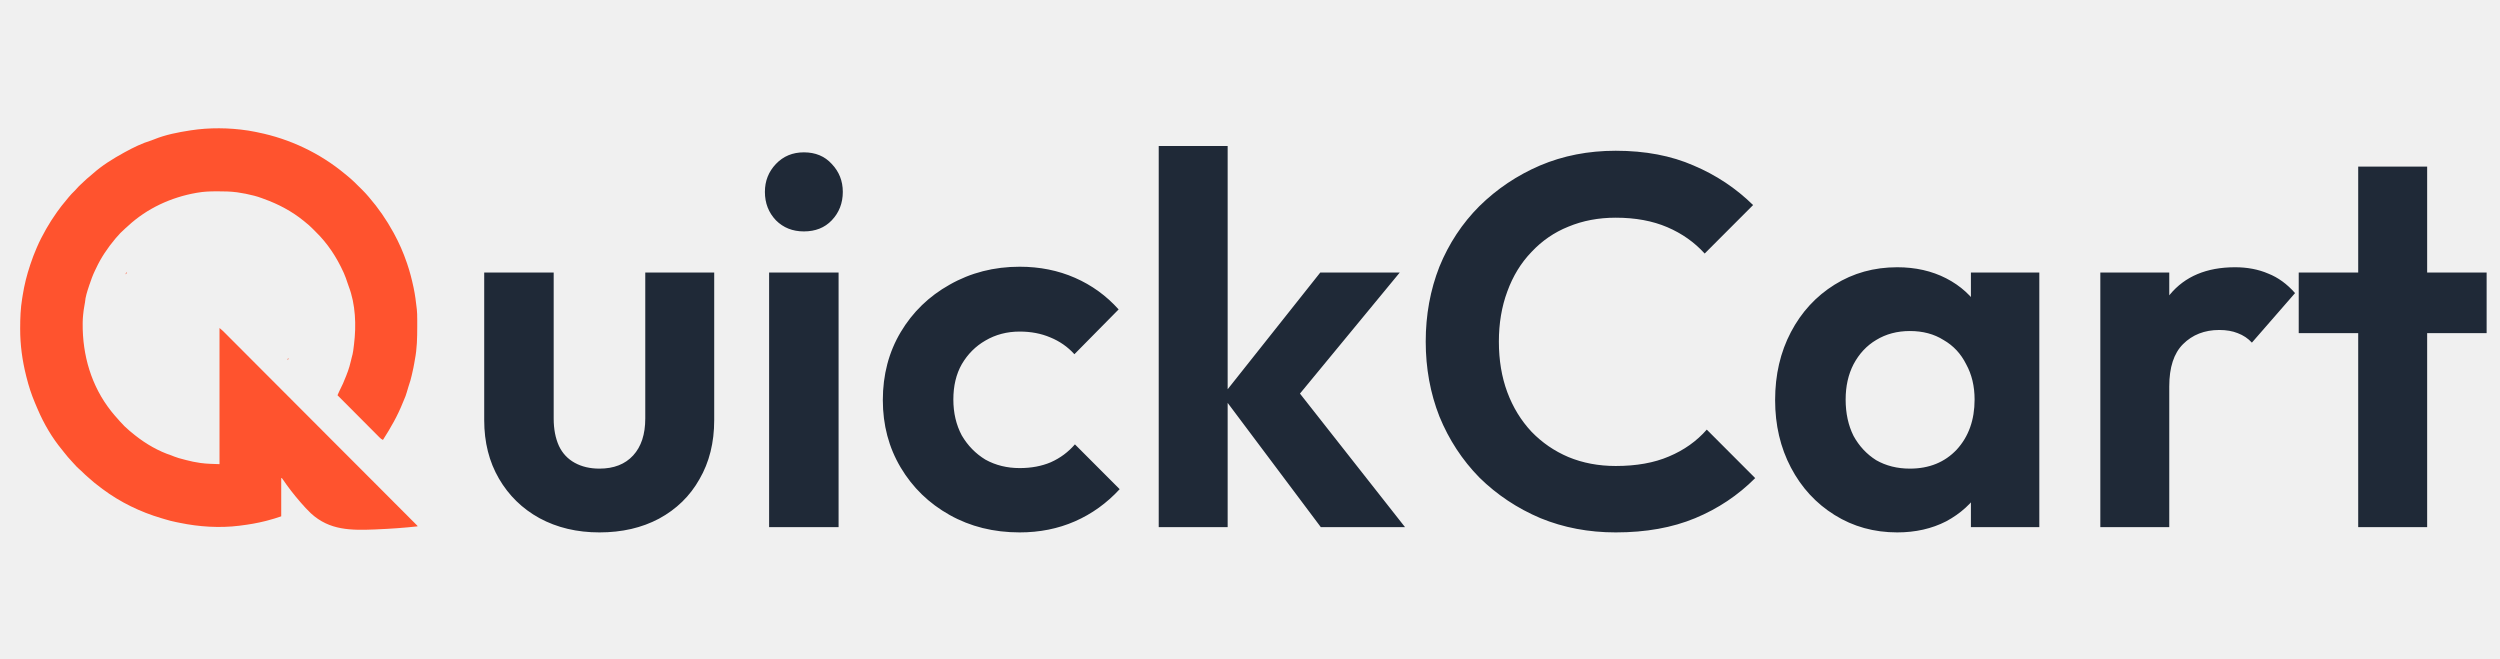
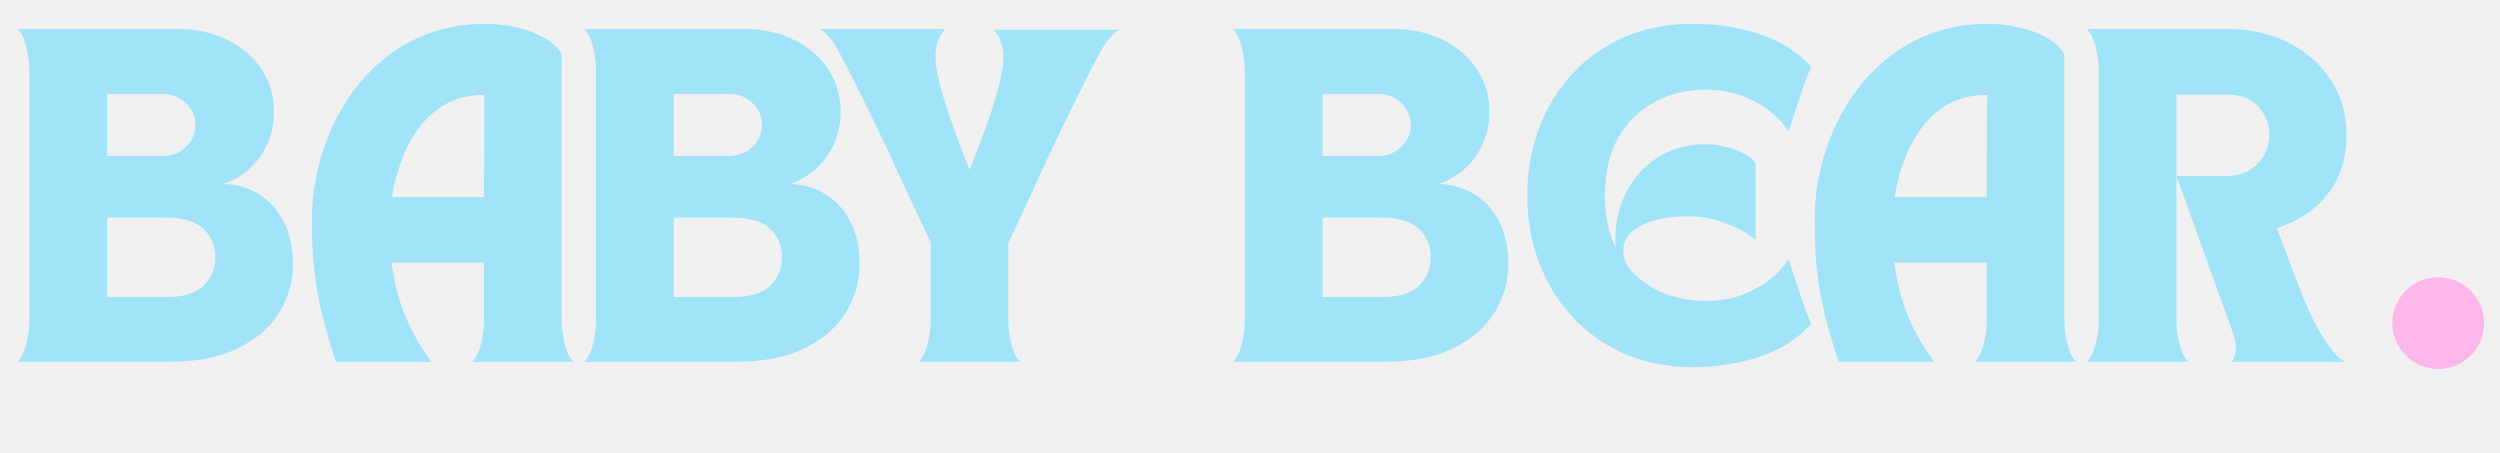
- <svg xmlns="http://www.w3.org/2000/svg" width="129" height="34" viewBox="0 0 129 34" fill="none">
-   <path d="M30.933 27.472C29.774 27.472 28.742 27.227 27.837 26.737C26.95 26.248 26.253 25.568 25.746 24.697C25.239 23.827 24.985 22.821 24.985 21.678V14.062H28.57V21.597C28.57 22.141 28.661 22.612 28.842 23.011C29.023 23.392 29.294 23.682 29.656 23.881C30.019 24.081 30.444 24.181 30.933 24.181C31.675 24.181 32.255 23.954 32.671 23.501C33.087 23.047 33.296 22.413 33.296 21.597V14.062H36.853V21.678C36.853 22.839 36.6 23.854 36.093 24.725C35.604 25.595 34.907 26.275 34.002 26.765C33.115 27.236 32.092 27.472 30.933 27.472ZM39.686 27.2V14.062H43.271V27.2H39.686ZM41.479 11.941C40.9 11.941 40.42 11.75 40.039 11.369C39.659 10.97 39.469 10.481 39.469 9.901C39.469 9.338 39.659 8.858 40.039 8.459C40.42 8.06 40.9 7.861 41.479 7.861C42.076 7.861 42.556 8.06 42.918 8.459C43.298 8.858 43.489 9.338 43.489 9.901C43.489 10.481 43.298 10.97 42.918 11.369C42.556 11.75 42.076 11.941 41.479 11.941ZM52.615 27.472C51.275 27.472 50.071 27.173 49.003 26.574C47.935 25.976 47.093 25.16 46.477 24.126C45.862 23.093 45.554 21.932 45.554 20.645C45.554 19.339 45.862 18.169 46.477 17.136C47.093 16.102 47.935 15.286 49.003 14.688C50.089 14.071 51.293 13.763 52.615 13.763C53.647 13.763 54.597 13.953 55.466 14.334C56.336 14.715 57.087 15.259 57.721 15.966L55.439 18.278C55.095 17.897 54.679 17.607 54.19 17.408C53.719 17.208 53.194 17.109 52.615 17.109C51.963 17.109 51.375 17.263 50.85 17.571C50.343 17.861 49.935 18.269 49.627 18.795C49.338 19.303 49.193 19.91 49.193 20.617C49.193 21.306 49.338 21.923 49.627 22.467C49.935 22.993 50.343 23.41 50.85 23.718C51.375 24.008 51.963 24.153 52.615 24.153C53.212 24.153 53.746 24.054 54.217 23.854C54.706 23.637 55.122 23.328 55.466 22.929L57.775 25.241C57.105 25.967 56.336 26.52 55.466 26.901C54.597 27.281 53.647 27.472 52.615 27.472ZM68.154 27.2L63.076 20.427L68.127 14.062H72.228L66.308 21.243L66.443 19.502L72.499 27.2H68.154ZM59.79 27.2V7.534H63.347V27.2H59.79ZM83.371 27.472C81.977 27.472 80.683 27.227 79.488 26.737C78.293 26.23 77.243 25.532 76.338 24.643C75.45 23.736 74.762 22.685 74.273 21.488C73.803 20.291 73.567 19.003 73.567 17.625C73.567 16.247 73.803 14.96 74.273 13.763C74.762 12.566 75.45 11.524 76.338 10.635C77.243 9.746 78.284 9.048 79.461 8.541C80.656 8.033 81.959 7.779 83.371 7.779C84.892 7.779 86.232 8.033 87.391 8.541C88.549 9.03 89.572 9.71 90.46 10.581L87.961 13.083C87.436 12.503 86.793 12.049 86.033 11.723C85.272 11.397 84.385 11.233 83.371 11.233C82.484 11.233 81.669 11.387 80.927 11.696C80.203 11.986 79.569 12.421 79.026 13.001C78.483 13.563 78.067 14.243 77.777 15.041C77.487 15.821 77.342 16.682 77.342 17.625C77.342 18.586 77.487 19.457 77.777 20.237C78.067 21.016 78.483 21.696 79.026 22.277C79.569 22.839 80.203 23.274 80.927 23.582C81.669 23.89 82.484 24.045 83.371 24.045C84.44 24.045 85.354 23.881 86.114 23.555C86.893 23.229 87.545 22.766 88.07 22.168L90.568 24.67C89.681 25.559 88.649 26.248 87.472 26.737C86.295 27.227 84.928 27.472 83.371 27.472ZM97.897 27.472C96.702 27.472 95.625 27.173 94.665 26.574C93.705 25.976 92.954 25.16 92.411 24.126C91.868 23.093 91.596 21.932 91.596 20.645C91.596 19.339 91.868 18.169 92.411 17.136C92.954 16.102 93.705 15.286 94.665 14.688C95.625 14.089 96.702 13.79 97.897 13.79C98.838 13.79 99.68 13.981 100.422 14.361C101.165 14.742 101.753 15.277 102.188 15.966C102.64 16.637 102.885 17.399 102.921 18.251V22.984C102.885 23.854 102.64 24.625 102.188 25.296C101.753 25.967 101.165 26.502 100.422 26.901C99.68 27.281 98.838 27.472 97.897 27.472ZM98.549 24.181C99.544 24.181 100.35 23.854 100.966 23.201C101.581 22.53 101.889 21.669 101.889 20.617C101.889 19.928 101.744 19.321 101.454 18.795C101.183 18.251 100.794 17.834 100.287 17.544C99.798 17.235 99.219 17.081 98.549 17.081C97.897 17.081 97.317 17.235 96.81 17.544C96.322 17.834 95.932 18.251 95.643 18.795C95.371 19.321 95.235 19.928 95.235 20.617C95.235 21.325 95.371 21.95 95.643 22.494C95.932 23.02 96.322 23.437 96.81 23.745C97.317 24.035 97.897 24.181 98.549 24.181ZM101.699 27.2V23.664L102.269 20.454L101.699 17.299V14.062H105.229V27.2H101.699ZM108.377 27.2V14.062H111.934V27.2H108.377ZM111.934 19.937L110.549 19.013C110.712 17.399 111.183 16.129 111.962 15.205C112.74 14.262 113.863 13.79 115.329 13.79C115.963 13.79 116.533 13.899 117.04 14.117C117.547 14.316 118.009 14.652 118.425 15.123L116.198 17.68C115.999 17.462 115.755 17.299 115.465 17.19C115.194 17.081 114.877 17.027 114.515 17.027C113.754 17.027 113.129 17.272 112.641 17.761C112.17 18.233 111.934 18.958 111.934 19.937ZM121.683 27.2V8.595H125.241V27.2H121.683ZM118.614 17.19V14.062H128.31V17.19H118.614Z" fill="#1F2937" />
-   <mask id="mask0_3277_1003" style="mask-type:luminance" maskUnits="userSpaceOnUse" x="0" y="5" width="23" height="24">
-     <path d="M22.632 5.667H0V28.334H22.632V5.667Z" fill="white" />
-   </mask>
-   <g mask="url(#mask0_3277_1003)">
-     <path d="M12.769 6.732C12.791 6.735 12.814 6.739 12.837 6.742C12.953 6.76 13.067 6.781 13.181 6.805C13.225 6.815 13.269 6.824 13.313 6.833C14.947 7.163 16.503 7.897 17.787 8.964C17.819 8.991 17.852 9.018 17.886 9.044C18.155 9.259 18.399 9.504 18.643 9.748C18.662 9.766 18.68 9.785 18.7 9.805C18.807 9.912 18.909 10.021 19.007 10.137C19.022 10.154 19.022 10.154 19.037 10.172C19.521 10.733 19.942 11.339 20.297 11.99C20.309 12.011 20.32 12.031 20.332 12.053C20.591 12.53 20.811 13.027 20.986 13.542C20.993 13.563 21.001 13.585 21.009 13.607C21.142 13.996 21.244 14.389 21.33 14.791C21.334 14.812 21.339 14.832 21.343 14.853C21.418 15.202 21.462 15.557 21.502 15.912C21.504 15.927 21.506 15.943 21.508 15.959C21.526 16.117 21.527 16.274 21.528 16.434C21.528 16.463 21.528 16.493 21.529 16.523C21.529 16.617 21.529 16.712 21.529 16.806C21.529 16.822 21.529 16.838 21.529 16.855C21.53 17.424 21.519 17.984 21.41 18.545C21.397 18.615 21.385 18.684 21.374 18.754C21.349 18.909 21.314 19.061 21.28 19.213C21.268 19.263 21.257 19.312 21.246 19.362C21.205 19.545 21.156 19.721 21.093 19.898C21.079 19.945 21.064 19.991 21.05 20.037C21.043 20.06 21.036 20.084 21.029 20.108C21.014 20.155 21 20.204 20.986 20.252C20.95 20.373 20.912 20.489 20.858 20.603C20.836 20.652 20.816 20.701 20.796 20.751C20.523 21.442 20.16 22.077 19.76 22.7C19.684 22.667 19.636 22.624 19.578 22.566C19.558 22.547 19.539 22.527 19.52 22.508C19.499 22.487 19.478 22.465 19.457 22.444C19.434 22.422 19.412 22.399 19.39 22.377C19.329 22.317 19.269 22.256 19.209 22.195C19.146 22.132 19.083 22.069 19.02 22.006C18.9 21.886 18.781 21.766 18.662 21.646C18.526 21.509 18.39 21.373 18.254 21.236C17.974 20.956 17.695 20.675 17.415 20.394C17.443 20.323 17.473 20.255 17.508 20.187C17.643 19.924 17.763 19.659 17.867 19.381C17.872 19.367 17.877 19.353 17.883 19.339C17.893 19.311 17.904 19.283 17.914 19.255C17.927 19.222 17.939 19.189 17.952 19.156C18.012 18.996 18.055 18.833 18.095 18.666C18.102 18.64 18.108 18.614 18.115 18.587C18.127 18.536 18.14 18.485 18.152 18.434C18.164 18.384 18.177 18.334 18.191 18.285C18.222 18.16 18.234 18.032 18.25 17.905C18.255 17.86 18.261 17.815 18.267 17.77C18.388 16.792 18.35 15.698 17.991 14.769C17.968 14.709 17.948 14.648 17.928 14.587C17.872 14.414 17.813 14.246 17.738 14.08C17.73 14.064 17.723 14.048 17.716 14.032C17.369 13.269 16.899 12.554 16.297 11.968C16.244 11.916 16.192 11.863 16.14 11.81C16.013 11.68 15.88 11.564 15.737 11.451C15.715 11.433 15.694 11.416 15.671 11.397C15.06 10.899 14.363 10.532 13.624 10.266C13.584 10.252 13.544 10.237 13.504 10.222C13.382 10.176 13.26 10.137 13.134 10.104C13.117 10.1 13.1 10.095 13.082 10.091C12.812 10.022 12.543 9.966 12.267 9.928C12.249 9.925 12.23 9.923 12.211 9.92C11.89 9.878 11.569 9.873 11.245 9.873C11.223 9.873 11.2 9.873 11.177 9.873C10.843 9.873 10.517 9.883 10.187 9.943C10.169 9.946 10.151 9.949 10.132 9.952C8.828 10.18 7.579 10.755 6.604 11.661C6.56 11.703 6.514 11.743 6.467 11.783C6.289 11.938 6.122 12.11 5.971 12.292C5.961 12.303 5.952 12.315 5.942 12.327C5.555 12.79 5.212 13.295 4.958 13.844C4.938 13.888 4.916 13.932 4.894 13.976C4.78 14.213 4.693 14.459 4.609 14.709C4.604 14.726 4.598 14.742 4.593 14.758C4.5 15.034 4.407 15.319 4.384 15.61C4.379 15.658 4.369 15.704 4.359 15.752C4.327 15.904 4.31 16.059 4.293 16.214C4.291 16.23 4.29 16.246 4.288 16.262C4.275 16.386 4.268 16.508 4.267 16.632C4.266 16.651 4.266 16.669 4.266 16.689C4.251 18.324 4.709 19.918 5.734 21.213C5.752 21.235 5.769 21.257 5.787 21.279C5.88 21.395 5.977 21.506 6.076 21.615C6.116 21.66 6.155 21.705 6.194 21.75C6.343 21.921 6.507 22.08 6.681 22.226C6.699 22.241 6.716 22.255 6.734 22.27C6.795 22.321 6.856 22.37 6.918 22.42C6.938 22.436 6.959 22.453 6.98 22.47C7.535 22.91 8.18 23.282 8.853 23.503C8.9 23.52 8.945 23.539 8.99 23.558C9.141 23.62 9.298 23.659 9.456 23.7C9.509 23.714 9.562 23.728 9.615 23.742C9.847 23.804 10.079 23.851 10.316 23.885C10.331 23.887 10.345 23.889 10.36 23.891C10.682 23.937 11 23.938 11.327 23.95C11.327 21.631 11.327 19.313 11.327 16.925C11.497 17.07 11.497 17.07 11.561 17.135C11.576 17.149 11.591 17.164 11.606 17.179C11.63 17.203 11.63 17.203 11.654 17.227C11.671 17.244 11.688 17.262 11.706 17.279C11.763 17.337 11.821 17.395 11.878 17.452C11.92 17.494 11.962 17.536 12.003 17.577C12.094 17.668 12.184 17.759 12.275 17.849C12.409 17.984 12.544 18.119 12.679 18.254C12.919 18.495 13.16 18.736 13.4 18.977C13.611 19.187 13.821 19.398 14.031 19.609C14.052 19.63 14.052 19.63 14.073 19.651C14.13 19.708 14.187 19.764 14.243 19.821C14.774 20.353 15.305 20.885 15.836 21.417C16.308 21.89 16.78 22.363 17.252 22.836C17.783 23.367 18.313 23.898 18.843 24.429C18.899 24.485 18.956 24.542 19.012 24.599C19.026 24.613 19.04 24.627 19.055 24.641C19.265 24.852 19.475 25.062 19.686 25.273C19.924 25.512 20.163 25.752 20.402 25.991C20.536 26.125 20.67 26.259 20.804 26.393C20.893 26.483 20.982 26.572 21.072 26.662C21.122 26.713 21.173 26.764 21.224 26.815C21.279 26.869 21.334 26.924 21.389 26.979C21.404 26.995 21.421 27.011 21.437 27.028C21.452 27.042 21.466 27.057 21.481 27.072C21.5 27.09 21.5 27.09 21.519 27.11C21.545 27.139 21.545 27.139 21.545 27.16C20.845 27.237 20.145 27.287 19.441 27.315C19.415 27.316 19.39 27.317 19.363 27.319C18.113 27.369 17.003 27.372 16.042 26.487C15.854 26.309 15.681 26.119 15.511 25.923C15.492 25.901 15.492 25.901 15.473 25.878C15.154 25.51 14.858 25.127 14.585 24.724C14.557 24.68 14.557 24.68 14.511 24.661C14.511 25.315 14.511 25.969 14.511 26.643C14.271 26.724 14.036 26.8 13.792 26.861C13.763 26.869 13.734 26.876 13.705 26.884C13.281 26.991 12.858 27.064 12.424 27.117C12.398 27.121 12.372 27.124 12.345 27.128C11.34 27.253 10.271 27.185 9.281 26.979C9.223 26.967 9.164 26.956 9.106 26.944C8.899 26.904 8.699 26.852 8.498 26.789C8.438 26.77 8.379 26.753 8.319 26.736C7.247 26.42 6.201 25.914 5.304 25.243C5.276 25.221 5.247 25.2 5.218 25.179C4.983 25.005 4.757 24.823 4.542 24.625C4.494 24.581 4.446 24.539 4.397 24.496C4.323 24.432 4.254 24.364 4.186 24.294C4.144 24.253 4.102 24.216 4.058 24.179C3.975 24.107 3.904 24.029 3.832 23.947C3.792 23.902 3.752 23.858 3.711 23.815C3.572 23.668 3.442 23.518 3.319 23.358C3.281 23.307 3.241 23.258 3.201 23.209C2.691 22.595 2.262 21.862 1.949 21.127C1.94 21.106 1.93 21.084 1.921 21.063C1.891 20.991 1.86 20.92 1.83 20.848C1.82 20.824 1.81 20.8 1.799 20.775C1.618 20.346 1.48 19.919 1.368 19.468C1.362 19.446 1.357 19.424 1.351 19.402C1.15 18.603 1.04 17.803 1.041 16.979C1.041 16.959 1.041 16.938 1.041 16.918C1.042 16.412 1.06 15.908 1.143 15.408C1.154 15.346 1.163 15.284 1.173 15.223C1.257 14.693 1.386 14.184 1.556 13.676C1.562 13.659 1.567 13.643 1.573 13.625C1.666 13.348 1.766 13.076 1.884 12.809C1.892 12.79 1.9 12.771 1.909 12.751C2.041 12.444 2.192 12.151 2.357 11.861C2.369 11.841 2.38 11.821 2.391 11.8C2.553 11.517 2.727 11.243 2.917 10.977C2.935 10.951 2.935 10.951 2.954 10.924C3.096 10.727 3.241 10.534 3.401 10.35C3.451 10.292 3.498 10.232 3.546 10.172C3.641 10.054 3.746 9.949 3.854 9.844C3.931 9.768 4.002 9.691 4.071 9.609C4.106 9.57 4.143 9.536 4.183 9.502C4.243 9.451 4.299 9.399 4.354 9.342C4.438 9.257 4.529 9.182 4.622 9.107C4.674 9.064 4.725 9.02 4.775 8.975C5.259 8.54 5.833 8.186 6.401 7.874C6.422 7.863 6.443 7.852 6.464 7.84C6.888 7.609 7.33 7.391 7.794 7.251C7.853 7.231 7.909 7.21 7.966 7.186C8.547 6.95 9.182 6.828 9.8 6.732C9.823 6.729 9.823 6.729 9.845 6.725C10.797 6.578 11.817 6.588 12.769 6.732Z" fill="#FF532E" />
-     <path d="M14.864 18.476C14.872 18.491 14.88 18.507 14.888 18.523C14.869 18.542 14.849 18.562 14.829 18.582C14.841 18.547 14.852 18.512 14.864 18.476Z" fill="#FF532E" />
-     <path d="M6.531 14.038C6.542 14.074 6.542 14.074 6.528 14.104C6.507 14.133 6.507 14.133 6.472 14.156C6.487 14.114 6.507 14.076 6.531 14.038Z" fill="#FF532E" />
+ <svg xmlns="http://www.w3.org/2000/svg" width="613" zoomAndPan="magnify" viewBox="0 0 459.75 83.25" height="111" preserveAspectRatio="xMidYMid meet" version="1.0">
+   <defs>
+     <g />
+     <clipPath id="1f790665be">
+       <path d="M 439.953 50.988 L 456.832 50.988 L 456.832 67.863 L 439.953 67.863 Z M 439.953 50.988 " clip-rule="nonzero" />
+     </clipPath>
+     <clipPath id="63699e19c2">
+       <path d="M 448.391 50.988 C 443.73 50.988 439.953 54.766 439.953 59.426 C 439.953 64.086 443.73 67.863 448.391 67.863 C 453.051 67.863 456.832 64.086 456.832 59.426 C 456.832 54.766 453.051 50.988 448.391 50.988 Z M 448.391 50.988 " clip-rule="nonzero" />
+     </clipPath>
+   </defs>
+   <g fill="#a1e3f9" fill-opacity="1">
+     <g transform="translate(1.928576, 66.55044)">
+       <g>
+         <path d="M 3.484 -53.344 C 3.484 -54.945 3.289 -56.5 2.906 -58 C 2.531 -59.5 1.984 -60.566 1.266 -61.203 L 31.141 -61.203 C 33.297 -61.203 35.41 -60.863 37.484 -60.188 C 39.555 -59.508 41.414 -58.516 43.062 -57.203 C 44.707 -55.891 46.016 -54.289 46.984 -52.406 C 47.961 -50.531 48.453 -48.391 48.453 -45.984 C 48.453 -42.848 47.594 -40.086 45.875 -37.703 C 44.164 -35.316 41.914 -33.656 39.125 -32.719 C 40.52 -32.719 41.957 -32.453 43.438 -31.922 C 44.914 -31.398 46.301 -30.547 47.594 -29.359 C 48.883 -28.18 49.93 -26.641 50.734 -24.734 C 51.535 -22.828 51.938 -20.547 51.938 -17.891 C 51.938 -14.797 51.113 -11.883 49.469 -9.156 C 47.82 -6.438 45.297 -4.227 41.891 -2.531 C 38.484 -0.844 34.18 0 28.984 0 L 1.266 0 C 1.984 -0.633 2.531 -1.711 2.906 -3.234 C 3.289 -4.754 3.484 -6.297 3.484 -7.859 Z M 28.672 -26.516 L 17.766 -26.516 L 17.766 -11.922 L 28.672 -11.922 C 31.797 -11.922 34.078 -12.617 35.516 -14.016 C 36.953 -15.41 37.672 -17.145 37.672 -19.219 C 37.672 -21.332 36.953 -23.078 35.516 -24.453 C 34.078 -25.828 31.797 -26.516 28.672 -26.516 Z M 17.766 -49.281 L 17.766 -37.859 L 27.906 -37.859 C 29.633 -37.859 31.082 -38.414 32.25 -39.531 C 33.414 -40.656 34 -42.004 34 -43.578 C 34 -45.141 33.414 -46.477 32.25 -47.594 C 31.082 -48.719 29.633 -49.281 27.906 -49.281 Z M 17.766 -49.281 " />
+       </g>
+     </g>
+   </g>
+   <g fill="#a1e3f9" fill-opacity="1">
+     <g transform="translate(55.14188, 66.55044)">
+       <g>
+         <path d="M 6.656 0 C 5.645 -3 4.812 -5.82 4.156 -8.469 C 3.5 -11.113 3.008 -13.828 2.688 -16.609 C 2.375 -19.398 2.219 -22.508 2.219 -25.938 C 2.219 -29.406 2.66 -32.883 3.547 -36.375 C 4.441 -39.863 5.766 -43.148 7.516 -46.234 C 9.266 -49.316 11.422 -52.051 13.984 -54.438 C 16.547 -56.832 19.516 -58.719 22.891 -60.094 C 26.273 -61.469 30.02 -62.156 34.125 -62.156 C 36.113 -62.156 38.055 -61.93 39.953 -61.484 C 41.859 -61.047 43.551 -60.398 45.031 -59.547 C 46.508 -58.703 47.547 -57.711 48.141 -56.578 L 48.141 -7.922 C 48.141 -6.359 48.328 -4.805 48.703 -3.266 C 49.086 -1.723 49.641 -0.633 50.359 0 L 31.641 0 C 32.359 -0.633 32.91 -1.711 33.297 -3.234 C 33.68 -4.754 33.875 -6.297 33.875 -7.859 L 33.875 -18.266 L 16.875 -18.266 C 17.332 -14.672 18.176 -11.383 19.406 -8.406 C 20.633 -5.426 22.242 -2.625 24.234 0 Z M 16.938 -30.312 L 33.875 -30.312 L 33.938 -49.094 C 31.145 -49.094 28.754 -48.52 26.766 -47.375 C 24.773 -46.227 23.102 -44.711 21.75 -42.828 C 20.395 -40.953 19.336 -38.926 18.578 -36.75 C 17.816 -34.57 17.27 -32.426 16.938 -30.312 Z M 16.938 -30.312 " />
+       </g>
+     </g>
+   </g>
+   <g fill="#a1e3f9" fill-opacity="1">
+     <g transform="translate(106.1353, 66.55044)">
+       <g>
+         <path d="M 3.484 -53.344 C 3.484 -54.945 3.289 -56.5 2.906 -58 C 2.531 -59.5 1.984 -60.566 1.266 -61.203 L 31.141 -61.203 C 33.297 -61.203 35.41 -60.863 37.484 -60.188 C 39.555 -59.508 41.414 -58.516 43.062 -57.203 C 44.707 -55.891 46.016 -54.289 46.984 -52.406 C 47.961 -50.531 48.453 -48.391 48.453 -45.984 C 48.453 -42.848 47.594 -40.086 45.875 -37.703 C 44.164 -35.316 41.914 -33.656 39.125 -32.719 C 40.52 -32.719 41.957 -32.453 43.438 -31.922 C 44.914 -31.398 46.301 -30.547 47.594 -29.359 C 48.883 -28.18 49.93 -26.641 50.734 -24.734 C 51.535 -22.828 51.938 -20.547 51.938 -17.891 C 51.938 -14.797 51.113 -11.883 49.469 -9.156 C 47.82 -6.438 45.297 -4.227 41.891 -2.531 C 38.484 -0.844 34.18 0 28.984 0 L 1.266 0 C 1.984 -0.633 2.531 -1.711 2.906 -3.234 C 3.289 -4.754 3.484 -6.297 3.484 -7.859 Z M 28.672 -26.516 L 17.766 -26.516 L 17.766 -11.922 L 28.672 -11.922 C 31.797 -11.922 34.078 -12.617 35.516 -14.016 C 36.953 -15.41 37.672 -17.145 37.672 -19.219 C 37.672 -21.332 36.953 -23.078 35.516 -24.453 C 34.078 -25.828 31.797 -26.516 28.672 -26.516 Z M 17.766 -49.281 L 17.766 -37.859 L 27.906 -37.859 C 29.633 -37.859 31.082 -38.414 32.25 -39.531 C 33.414 -40.656 34 -42.004 34 -43.578 C 34 -45.141 33.414 -46.477 32.25 -47.594 C 31.082 -48.719 29.633 -49.281 27.906 -49.281 Z M 17.766 -49.281 " />
+       </g>
+     </g>
+   </g>
+   <g fill="#a1e3f9" fill-opacity="1">
+     <g transform="translate(150.1518, 66.55044)">
+       <g>
+         <path d="M 0.641 -61.203 L 23.656 -61.203 C 22.895 -60.273 22.406 -59.406 22.188 -58.594 C 21.977 -57.789 21.875 -56.969 21.875 -56.125 C 21.875 -54.906 22.098 -53.395 22.547 -51.594 C 22.992 -49.789 23.551 -47.895 24.219 -45.906 C 24.895 -43.926 25.582 -42.004 26.281 -40.141 C 26.977 -38.285 27.602 -36.68 28.156 -35.328 C 28.664 -36.68 29.281 -38.266 30 -40.078 C 30.719 -41.898 31.406 -43.801 32.062 -45.781 C 32.719 -47.77 33.266 -49.66 33.703 -51.453 C 34.148 -53.254 34.375 -54.77 34.375 -56 C 34.375 -56.844 34.266 -57.664 34.047 -58.469 C 33.836 -59.281 33.352 -60.148 32.594 -61.078 L 55.625 -61.078 C 54.562 -60.398 53.629 -59.395 52.828 -58.062 C 52.023 -56.727 51.203 -55.219 50.359 -53.531 C 48.711 -50.27 47.254 -47.336 45.984 -44.734 C 44.711 -42.141 43.535 -39.664 42.453 -37.312 C 41.379 -34.969 40.27 -32.562 39.125 -30.094 C 37.988 -27.625 36.703 -24.863 35.266 -21.812 L 35.266 -7.859 C 35.266 -6.297 35.453 -4.754 35.828 -3.234 C 36.211 -1.711 36.766 -0.633 37.484 0 L 18.766 0 C 19.484 -0.633 20.035 -1.723 20.422 -3.266 C 20.805 -4.805 21 -6.359 21 -7.922 L 21 -21.938 C 19.562 -24.988 18.27 -27.75 17.125 -30.219 C 15.977 -32.695 14.863 -35.109 13.781 -37.453 C 12.707 -39.797 11.535 -42.266 10.266 -44.859 C 9.004 -47.461 7.547 -50.395 5.891 -53.656 C 5.047 -55.344 4.234 -56.852 3.453 -58.188 C 2.672 -59.52 1.734 -60.523 0.641 -61.203 Z M 0.641 -61.203 " />
+       </g>
+     </g>
+   </g>
+   <g fill="#a1e3f9" fill-opacity="1">
+     <g transform="translate(206.4095, 66.55044)">
+       <g />
+     </g>
+   </g>
+   <g fill="#a1e3f9" fill-opacity="1">
+     <g transform="translate(225.4369, 66.55044)">
+       <g>
+         <path d="M 3.484 -53.344 C 3.484 -54.945 3.289 -56.5 2.906 -58 C 2.531 -59.5 1.984 -60.566 1.266 -61.203 L 31.141 -61.203 C 33.297 -61.203 35.41 -60.863 37.484 -60.188 C 39.555 -59.508 41.414 -58.516 43.062 -57.203 C 44.707 -55.891 46.016 -54.289 46.984 -52.406 C 47.961 -50.531 48.453 -48.391 48.453 -45.984 C 48.453 -42.848 47.594 -40.086 45.875 -37.703 C 44.164 -35.316 41.914 -33.656 39.125 -32.719 C 40.52 -32.719 41.957 -32.453 43.438 -31.922 C 44.914 -31.398 46.301 -30.547 47.594 -29.359 C 48.883 -28.18 49.93 -26.641 50.734 -24.734 C 51.535 -22.828 51.938 -20.547 51.938 -17.891 C 51.938 -14.797 51.113 -11.883 49.469 -9.156 C 47.82 -6.438 45.297 -4.227 41.891 -2.531 C 38.484 -0.844 34.18 0 28.984 0 L 1.266 0 C 1.984 -0.633 2.531 -1.711 2.906 -3.234 C 3.289 -4.754 3.484 -6.297 3.484 -7.859 Z M 28.672 -26.516 L 17.766 -26.516 L 17.766 -11.922 L 28.672 -11.922 C 31.797 -11.922 34.078 -12.617 35.516 -14.016 C 36.953 -15.41 37.672 -17.145 37.672 -19.219 C 37.672 -21.332 36.953 -23.078 35.516 -24.453 C 34.078 -25.828 31.797 -26.516 28.672 -26.516 Z M 17.766 -49.281 L 17.766 -37.859 L 27.906 -37.859 C 29.633 -37.859 31.082 -38.414 32.25 -39.531 C 33.414 -40.656 34 -42.004 34 -43.578 C 34 -45.141 33.414 -46.477 32.25 -47.594 C 31.082 -48.719 29.633 -49.281 27.906 -49.281 Z M 17.766 -49.281 " />
+       </g>
+     </g>
+   </g>
+   <g fill="#a1e3f9" fill-opacity="1">
+     <g transform="translate(278.6502, 66.55044)">
+       <g>
+         <path d="M 32.531 0.953 C 27.926 0.953 23.758 0.129 20.031 -1.516 C 16.312 -3.172 13.117 -5.445 10.453 -8.344 C 7.797 -11.238 5.758 -14.586 4.344 -18.391 C 2.926 -22.191 2.219 -26.27 2.219 -30.625 C 2.219 -34.988 2.926 -39.07 4.344 -42.875 C 5.758 -46.676 7.797 -50.023 10.453 -52.922 C 13.117 -55.816 16.312 -58.078 20.031 -59.703 C 23.758 -61.336 27.926 -62.156 32.531 -62.156 C 37.062 -62.156 41.227 -61.52 45.031 -60.25 C 48.832 -58.977 51.961 -56.992 54.422 -54.297 C 53.867 -52.984 53.348 -51.629 52.859 -50.234 C 52.379 -48.836 51.945 -47.547 51.562 -46.359 C 51.176 -45.172 50.867 -44.207 50.641 -43.469 C 50.41 -42.727 50.297 -42.359 50.297 -42.359 C 50.297 -42.359 50.008 -42.75 49.438 -43.531 C 48.863 -44.32 47.953 -45.211 46.703 -46.203 C 45.461 -47.191 43.867 -48.078 41.922 -48.859 C 39.973 -49.648 37.625 -50.047 34.875 -50.047 C 31.625 -50.047 28.602 -49.328 25.812 -47.891 C 23.02 -46.453 20.766 -44.297 19.047 -41.422 C 17.336 -38.547 16.484 -34.926 16.484 -30.562 C 16.484 -28.707 16.648 -26.984 16.984 -25.391 C 17.328 -23.805 17.816 -22.363 18.453 -21.062 C 18.242 -24.613 18.816 -27.816 20.172 -30.672 C 21.523 -33.523 23.477 -35.797 26.031 -37.484 C 28.594 -39.172 31.539 -40.016 34.875 -40.016 C 36.188 -40.016 37.488 -39.852 38.781 -39.531 C 40.07 -39.219 41.211 -38.785 42.203 -38.234 C 43.203 -37.691 43.867 -37.102 44.203 -36.469 L 44.203 -22.453 C 42.93 -23.547 41.156 -24.535 38.875 -25.422 C 36.594 -26.316 34.207 -26.766 31.719 -26.766 C 29.176 -26.766 26.891 -26.438 24.859 -25.781 C 22.828 -25.125 21.379 -24.129 20.516 -22.797 C 19.648 -21.461 19.66 -19.758 20.547 -17.688 C 22.285 -15.531 24.398 -13.91 26.891 -12.828 C 29.379 -11.754 32.039 -11.219 34.875 -11.219 C 37.625 -11.219 39.973 -11.609 41.922 -12.391 C 43.867 -13.18 45.461 -14.07 46.703 -15.062 C 47.953 -16.051 48.863 -16.938 49.438 -17.719 C 50.008 -18.508 50.297 -18.906 50.297 -18.906 C 50.297 -18.906 50.41 -18.535 50.641 -17.797 C 50.867 -17.055 51.176 -16.094 51.562 -14.906 C 51.945 -13.719 52.379 -12.426 52.859 -11.031 C 53.348 -9.633 53.867 -8.281 54.422 -6.969 C 51.961 -4.27 48.832 -2.273 45.031 -0.984 C 41.227 0.305 37.062 0.953 32.531 0.953 Z M 32.531 0.953 " />
+       </g>
+     </g>
+   </g>
+   <g fill="#a1e3f9" fill-opacity="1">
+     <g transform="translate(331.4829, 66.55044)">
+       <g>
+         <path d="M 6.656 0 C 5.645 -3 4.812 -5.82 4.156 -8.469 C 3.5 -11.113 3.008 -13.828 2.688 -16.609 C 2.375 -19.398 2.219 -22.508 2.219 -25.938 C 2.219 -29.406 2.66 -32.883 3.547 -36.375 C 4.441 -39.863 5.766 -43.148 7.516 -46.234 C 9.266 -49.316 11.422 -52.051 13.984 -54.438 C 16.547 -56.832 19.516 -58.719 22.891 -60.094 C 26.273 -61.469 30.02 -62.156 34.125 -62.156 C 36.113 -62.156 38.055 -61.93 39.953 -61.484 C 41.859 -61.047 43.551 -60.398 45.031 -59.547 C 46.508 -58.703 47.547 -57.711 48.141 -56.578 L 48.141 -7.922 C 48.141 -6.359 48.328 -4.805 48.703 -3.266 C 49.086 -1.723 49.641 -0.633 50.359 0 L 31.641 0 C 32.359 -0.633 32.91 -1.711 33.297 -3.234 C 33.68 -4.754 33.875 -6.297 33.875 -7.859 L 33.875 -18.266 L 16.875 -18.266 C 17.332 -14.672 18.176 -11.383 19.406 -8.406 C 20.633 -5.426 22.242 -2.625 24.234 0 Z M 16.938 -30.312 L 33.875 -30.312 L 33.938 -49.094 C 31.145 -49.094 28.754 -48.52 26.766 -47.375 C 24.773 -46.227 23.102 -44.711 21.75 -42.828 C 20.395 -40.953 19.336 -38.926 18.578 -36.75 C 17.816 -34.57 17.27 -32.426 16.938 -30.312 Z M 16.938 -30.312 " />
+       </g>
+     </g>
+   </g>
+   <g fill="#a1e3f9" fill-opacity="1">
+     <g transform="translate(382.4764, 66.55044)">
+       <g>
+         <path d="M 3.484 -53.281 C 3.484 -54.883 3.289 -56.445 2.906 -57.969 C 2.531 -59.488 1.984 -60.566 1.266 -61.203 L 27.781 -61.203 C 30.27 -61.203 32.77 -60.789 35.281 -59.969 C 37.801 -59.145 40.098 -57.906 42.172 -56.25 C 44.242 -54.602 45.906 -52.562 47.156 -50.125 C 48.406 -47.695 49.031 -44.879 49.031 -41.672 C 49.031 -37.273 47.832 -33.613 45.438 -30.688 C 43.051 -27.77 39.977 -25.742 36.219 -24.609 L 39.828 -15.031 C 41.609 -10.332 43.258 -6.801 44.781 -4.438 C 46.301 -2.07 47.648 -0.594 48.828 0 L 27.906 0 C 28.375 -0.551 28.641 -1.332 28.703 -2.344 C 28.766 -3.363 28.5 -4.594 27.906 -6.031 L 17.766 -34.188 L 17.766 -7.859 C 17.766 -6.297 17.953 -4.754 18.328 -3.234 C 18.711 -1.711 19.266 -0.633 19.984 0 L 1.266 0 C 1.984 -0.633 2.531 -1.723 2.906 -3.266 C 3.289 -4.805 3.484 -6.359 3.484 -7.922 Z M 17.766 -34.188 L 26.828 -34.188 C 28.641 -34.188 30.141 -34.566 31.328 -35.328 C 32.516 -36.086 33.398 -37.047 33.984 -38.203 C 34.578 -39.367 34.875 -40.523 34.875 -41.672 C 34.875 -43.66 34.207 -45.406 32.875 -46.906 C 31.551 -48.406 29.578 -49.156 26.953 -49.156 L 17.766 -49.156 Z M 17.766 -34.188 " />
+       </g>
+     </g>
+   </g>
+   <g clip-path="url(#1f790665be)">
+     <g clip-path="url(#63699e19c2)">
+       <path fill="#fdb7ea" d="M 439.953 50.988 L 456.832 50.988 L 456.832 67.863 L 439.953 67.863 Z M 439.953 50.988 " fill-opacity="1" fill-rule="nonzero" />
+     </g>
  </g>
</svg>
